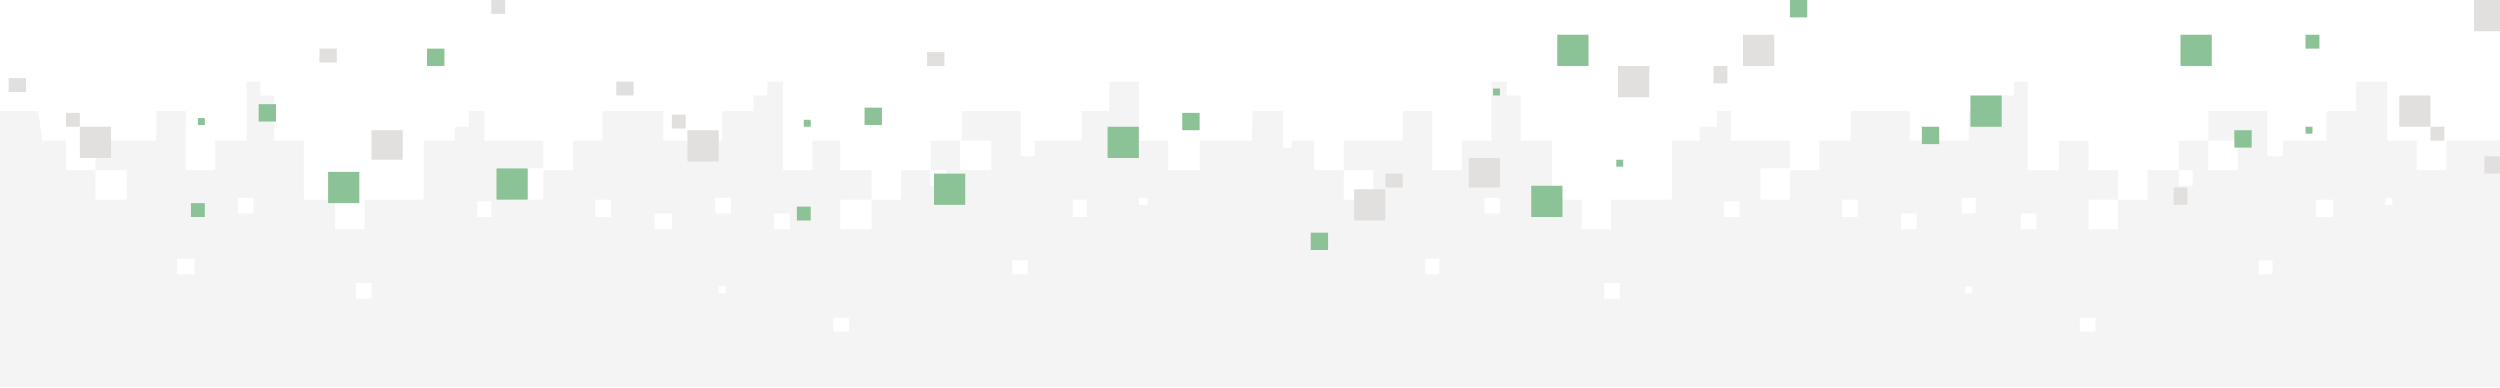
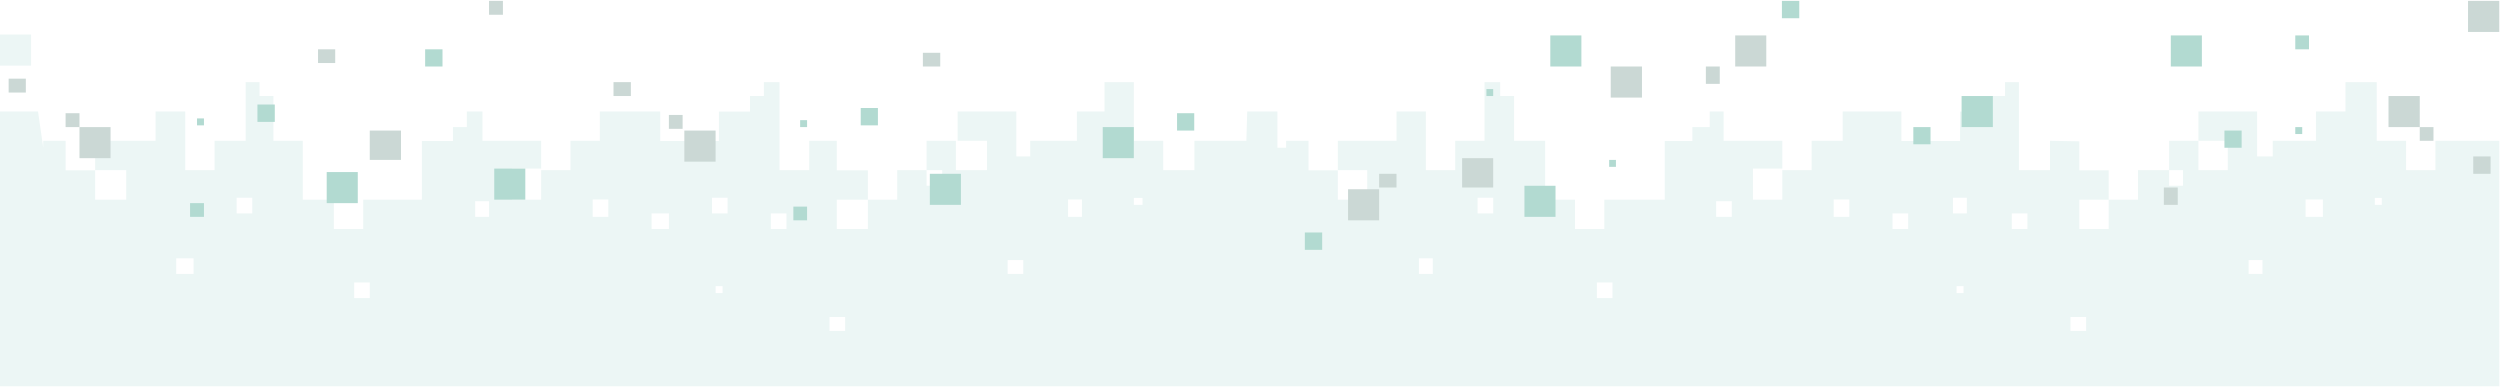
- <svg xmlns="http://www.w3.org/2000/svg" width="1440px" height="223px" viewBox="0 0 1440 223" version="1.1">
-   <defs />
-   <g id="Page-1" stroke="none" stroke-width="1" fill="none" fill-rule="evenodd">
-     <g id="https://aestheticintegration.github.io" transform="translate(0, -951)" fill-rule="nonzero">
+ <svg xmlns="http://www.w3.org/2000/svg" version="1.1" id="Layer_1" x="0px" y="0px" viewBox="0 0 1440 223" style="enable-background:new 0 0 1440 223;" xml:space="preserve">
+   <style type="text/css">
+ 	.st0{fill:#ECF6F5;}
+ 	.st1{fill:#CBD8D5;}
+ 	.st2{fill:#B2DAD1;}
+ </style>
+   <g id="Page-1">
+     <g id="https:_x2F__x2F_aestheticintegration.github.io" transform="translate(0, -951)">
      <g id="transition_footer" transform="translate(0, 950)">
-         <path d="M1446,224 L1446,82 L1409,82 L1409,99 L1392,99 L1392,82 L1375,82 L1375,48 L1357,48 L1357,65 L1340,65 L1340,82 L1315,82 L1315,91 L1306,91 L1306,65 L1272,65 L1272,82 L1289,82 L1289,99 L1272,99 L1272,82 L1255,82 L1255,99 L1263,99 L1263,108 L1255,108 L1255,99 L1237,99 L1237,116 L1220,116 L1220,133 L1203,133 L1203,116 L1220,116 L1220,99 L1203,99 L1203,82.3 L1186,82 L1186,99 L1168,99 L1168,48 L1160,48 L1160,56 L1151,56 L1151,65 L1134,65 L1134,82 L1100,82 L1100,65 L1066,65 L1066,82 L1048,82 L1048,99 L1031,99 L1031,116 L1014,116 L1014,98 L1031,98 L1031,82 L997,82 L997,65 L989,65 L989,74 L979,74 L979,82 L963,82 L963,116 L928,116 L928,133 L911,133 L911,116 L894,116 L894,82 L876,82 L876,56 L868,56 L868,48 L859,48 L859,82 L842,82 L842,99 L825,99 L825,65 L808,65 L808,82 L774,82 L774,99 L791,99 L791,116 L774,116 L774,99 L757,99 L757,82 L744,82 L744,86 L739,86 L739,65 L721.5,65 L721,82 L691,82 L691,99 L673,99 L673,82 L656,82 L656,48 L639,48 L639,65 L623,65 L623,82 L596,82 L596,91 L588,91 L588,65 L554,65 L554,82 L571,82 L571,99 L553,99 L553,82 L536,82 L536,99 L545,99 L545,108 L536,108 L536,99 L519,99 L519,116 L502,116 L502,133 L484,133 L484,116 L502,116 L502,99 L484,99 L484,82 L468,82 L468,99 L451,99 L451,48 L442,48 L442,56 L434,56 L434,65 L416,65 L416,82 L382,82 L382,65 L347,65 L347,82 L330,82 L330,99 L313,99 L313,116 L296,116 L296,98 L313,98 L313,82 L279,82 L279,65 L270,65 L270,74 L262,74 L262,82 L244,82 L244,116 L210,116 L210,133 L193,133 L193,116 L175,116 L175,82 L158,82 L158,56 L150,56 L150,48 L142,48 L142,82 L124,82 L124,99 L107,99 L107,65 L90,65 L90,82 L55,82 L55,99 L73,99 L73,116 L55,116 L55,99 L38,99 L38,82 L25,82 L25,86 L22,65 L0,65 L0,224 L1446,224 Z M112,159 L102,159 L102,150 L112,150 L112,159 Z M146,124 L137,124 L137,115 L146,115 L146,124 Z M214,173 L205,173 L205,164 L214,164 L214,173 Z M283,126 L275,126 L275,117 L283,117 L283,126 Z M352,126 L343,126 L343,116 L352,116 L352,126 Z M414,166 L418,166 L418,170 L414,170 L414,166 Z M387,133 L377,133 L377,124 L387,124 L387,133 Z M421,124 L412,124 L412,115 L421,115 L421,124 Z M455,133 L446,133 L446,124 L455,124 L455,133 Z M489,192 L480,192 L480,184 L489,184 L489,192 Z M592,159 L583,159 L583,151 L592,151 L592,159 Z M626,126 L618,126 L618,116 L626,116 L626,126 Z M661,119 L656,119 L656,115 L661,115 L661,119 Z M829,159 L821,159 L821,150 L829,150 L829,159 Z M864,124 L855,124 L855,115 L864,115 L864,124 Z M933,173 L924,173 L924,164 L933,164 L933,173 Z M1002,126 L993,126 L993,117 L1002,117 L1002,126 Z M1070,126 L1061,126 L1061,116 L1070,116 L1070,126 Z M1132,166 L1136,166 L1136,170 L1132,170 L1132,166 Z M1104,133 L1095,133 L1095,124 L1104,124 L1104,133 Z M1138,124 L1130,124 L1130,115 L1138,115 L1138,124 Z M1173,133 L1164,133 L1164,124 L1173,124 L1173,133 Z M1207,192 L1198,192 L1198,184 L1207,184 L1207,192 Z M1309,159 L1301,159 L1301,151 L1309,151 L1309,159 Z M1344,126 L1334,126 L1334,116 L1344,116 L1344,126 Z M1378,119 L1374,119 L1374,115 L1378,115 L1378,119 Z" id="Shape" fill="#F4F4F4" />
+         <path id="Shape" class="st0" d="M1439.6,223.5V82.1h-36.8v16.9h-16.9V82.1h-16.9V48.3H1351v16.9H1334v16.9h-24.9v9h-9V65.2h-33.8     v16.9h16.9v16.9h-16.9V82.1h-16.9v16.9h8v9h-8v-9h-17.9V116h-16.9v16.9h-16.9V116h16.9V99.1h-16.9V82.4l-16.9-0.3v16.9h-17.9     V48.3h-8v8h-9v9h-16.9v16.9h-33.8V65.2h-33.8v16.9h-17.9v16.9h-16.9V116h-16.9V98.1h16.9V82.1h-33.8V65.2h-8v9h-10v8h-15.9V116     h-34.8v16.9h-16.9V116H890V82.1h-17.9V56.3h-8v-8h-9v33.8h-16.9v16.9h-16.9V65.2h-16.9v16.9h-33.8v16.9h16.9V116h-16.9V99.1     h-16.9V82.1h-12.9v4h-5V65.2h-17.4l-0.5,16.9h-29.9v16.9H670V82.1h-16.9V48.3h-16.9v16.9h-15.9v16.9h-26.9v9h-8V65.2h-33.8v16.9     h16.9v16.9h-17.9V82.1h-16.9v16.9h9v9h-9v-9h-16.9V116h-16.9v16.9h-17.9V116h17.9V99.1h-17.9V82.1h-15.9v16.9H449V48.3h-9v8h-8v9     h-17.9v16.9h-33.8V65.2h-34.8v16.9h-16.9v16.9h-16.9V116h-16.9V98.1h16.9V82.1h-33.8V65.2h-9v9h-8v8h-17.9V116h-33.8v16.9h-16.9     V116h-17.9V82.1h-16.9V56.3h-8v-8h-8v33.8h-17.9v16.9h-16.9V65.2H89.6v16.9H54.8v16.9h17.9V116H54.8V99.1H37.8V82.1H24.9v4     l-3-20.9H0v158.3H1439.6z M111.5,158.8h-10v-9h10V158.8z M145.3,123.9h-9v-9h9V123.9z M213,172.7h-9v-9h9V172.7z M281.7,125.9h-8     v-9h8V125.9z M350.4,125.9h-9v-10h9V125.9z M412.2,165.8h4v4h-4V165.8z M385.3,132.9h-10v-9h10V132.9z M419.1,123.9h-9v-9h9     V123.9z M453,132.9h-9v-9h9V132.9z M486.8,191.6h-9v-8h9V191.6z M589.4,158.8h-9v-8h9V158.8z M623.2,125.9h-8v-10h8V125.9z      M658.1,119h-5v-4h5V119z M825.3,158.8h-8v-9h8V158.8z M860.1,123.9h-9v-9h9V123.9z M928.8,172.7h-9v-9h9V172.7z M997.5,125.9h-9     v-9h9V125.9z M1065.2,125.9h-9v-10h9V125.9z M1127,165.8h4v4h-4V165.8z M1099.1,132.9h-9v-9h9V132.9z M1132.9,123.9h-8v-9h8     V123.9z M1167.8,132.9h-9v-9h9V132.9z M1201.6,191.6h-9v-8h9V191.6z M1303.2,158.8h-8v-8h8V158.8z M1338,125.9h-10v-10h10V125.9z      M1371.9,119h-4v-4h4V119z" />
        <g id="Group-5-Copy-4" transform="translate(4.980147, 0.406217)">
-           <polygon id="Fill-2_3_" fill="#E2E0DF" points="391 93.6 409 93.6 409 75.6 391 75.6" />
-           <polygon id="Fill-3_1_" fill="#E2E0DF" points="775 127.6 793 127.6 793 109.6 775 109.6" />
-           <polygon id="Fill-4_1_" fill="#8CC396" points="877 125.6 895 125.6 895 107.6 877 107.6" />
-           <polygon id="Fill-5_3_" fill="#E2E0DF" points="209 92.6 227 92.6 227 75.6 209 75.6" />
-           <polygon id="Fill-6_1_" fill="#E2E0DF" points="841 108.6 859 108.6 859 91.6 841 91.6" />
-           <polygon id="Fill-7_2_" fill="#8CC396" points="633 91.6 651 91.6 651 73.6 633 73.6" />
-           <polygon id="Fill-8_3_" fill="#8CC396" points="533 118.6 551 118.6 551 100.6 533 100.6" />
-           <polygon id="Fill-9_2_" fill="#8CC396" points="281 115.6 299 115.6 299 97.6 281 97.6" />
-           <polygon id="Fill-10_3_" fill="#E2E0DF" points="382 74.6 390 74.6 390 66.6 382 66.6" />
-           <polygon id="Fill-11_3_" fill="#E2E0DF" points="529 38.6 539 38.6 539 30.6 529 30.6" />
-           <polygon id="Fill-12_3_" fill="#8CC396" points="493 72.6 503 72.6 503 62.6 493 62.6" />
-           <polygon id="Fill-13_2_" fill="#8CC396" points="676 75.6 686 75.6 686 65.6 676 65.6" />
-           <polygon id="Fill-14_1_" fill="#E2E0DF" points="793 108.6 803 108.6 803 100.6 793 100.6" />
-           <polygon id="Fill-15_3_" fill="#8CC396" points="241 38.6 251 38.6 251 28.6 241 28.6" />
-           <polygon id="Fill-16_3_" fill="#E2E0DF" points="350 55.6 360 55.6 360 47.6 350 47.6" />
-           <polygon id="Fill-17_2_" fill="#E2E0DF" points="278 8.6 286 8.6 286 0.6 278 0.6" />
-           <polygon id="Fill-18_3_" fill="#8CC396" points="454 127.6 462 127.6 462 119.6 454 119.6" />
-           <polygon id="Fill-19_1_" fill="#8CC396" points="750 144.6 760 144.6 760 134.6 750 134.6" />
-           <polygon id="Fill-20_3_" fill="#8CC396" points="458 73.6 462 73.6 462 69.6 458 69.6" />
-           <polygon id="Fill-2_2_" fill="#E2E0DF" points="41 91.6 59 91.6 59 73.6 41 73.6" />
-           <polygon id="Fill-8_2_" fill="#8CC396" points="184 117.6 202 117.6 202 99.6 184 99.6" />
-           <polygon id="Fill-10_2_" fill="#E2E0DF" points="33 73.6 41 73.6 41 65.6 33 65.6" />
-           <polygon id="Fill-11_2_" fill="#E2E0DF" points="179 36.6 189 36.6 189 28.6 179 28.6" />
-           <polygon id="Fill-12_2_" fill="#8CC396" points="144 70.6 154 70.6 154 60.6 144 60.6" />
-           <polygon id="Fill-16_2_" fill="#E2E0DF" points="0 53.6 10 53.6 10 45.6 0 45.6" />
-           <polygon id="Fill-18_2_" fill="#8CC396" points="105 125.6 113 125.6 113 117.6 105 117.6" />
-           <polygon id="Fill-20_2_" fill="#8CC396" points="109 72.6 113 72.6 113 68.6 109 68.6" />
-           <polygon id="Fill-21_1_" fill="#8CC396" points="855 55.6 859 55.6 859 51.6 855 51.6" />
-           <polygon id="Fill-23_1_" fill="#E2E0DF" points="1377 73.6 1395 73.6 1395 55.6 1377 55.6" />
-           <polygon id="Fill-24_1_" fill="#E2E0DF" points="999 38.6 1017 38.6 1017 20.6 999 20.6" />
-           <polygon id="Fill-25_1_" fill="#8CC396" points="892 38.6 910 38.6 910 20.6 892 20.6" />
-           <polygon id="Fill-26_1_" fill="#E2E0DF" points="1420 18.6 1438 18.6 1438 0.6 1420 0.6" />
-           <polygon id="Fill-27_1_" fill="#E2E0DF" points="927 56.6 945 56.6 945 38.6 927 38.6" />
-           <polygon id="Fill-28_1_" fill="#8CC396" points="1130 73.6 1148 73.6 1148 55.6 1130 55.6" />
-           <polygon id="Fill-29_1_" fill="#8CC396" points="1251 38.6 1269 38.6 1269 20.6 1251 20.6" />
-           <polygon id="Fill-31_1_" fill="#E2E0DF" points="1395 81.6 1403 81.6 1403 73.6 1395 73.6" />
-           <polygon id="Fill-32_1_" fill="#E2E0DF" points="1247 118.6 1255 118.6 1255 108.6 1247 108.6" />
-           <polygon id="Fill-33_1_" fill="#8CC396" points="1282 85.6 1292 85.6 1292 75.6 1282 75.6" />
-           <polygon id="Fill-34_1_" fill="#8CC396" points="1102 83.6 1112 83.6 1112 73.6 1102 73.6" />
-           <polygon id="Fill-35_1_" fill="#E2E0DF" points="982 48.6 990 48.6 990 38.6 982 38.6" />
-           <polygon id="Fill-37_1_" fill="#E2E0DF" points="1426 100.6 1436 100.6 1436 90.6 1426 90.6" />
-           <polygon id="Fill-39_1_" fill="#8CC396" points="1323 28.6 1331 28.6 1331 20.6 1323 20.6" />
-           <polygon id="Fill-40_1_" fill="#8CC396" points="1026 10.6 1036 10.6 1036 0.6 1026 0.6" />
-           <polygon id="Fill-41_1_" fill="#8CC396" points="1323 77.6 1327 77.6 1327 73.6 1323 73.6" />
-           <polygon id="Fill-42_1_" fill="#8CC396" points="926 96.6 930 96.6 930 92.6 926 92.6" />
+           <polygon id="Fill-2_3_" class="st1" points="389.2,93.7 407.2,93.7 407.2,75.8 389.2,75.8     " />
+           <polygon id="Fill-3_1_" class="st1" points="771.5,127.5 789.4,127.5 789.4,109.6 771.5,109.6     " />
+           <polygon id="Fill-4_1_" class="st2" points="873.1,125.5 891,125.5 891,107.6 873.1,107.6     " />
+           <polygon id="Fill-5_3_" class="st1" points="208,92.7 226,92.7 226,75.8 208,75.8     " />
+           <polygon id="Fill-6_1_" class="st1" points="837.2,108.6 855.1,108.6 855.1,91.7 837.2,91.7     " />
+           <polygon id="Fill-7_2_" class="st2" points="630.2,91.7 648.1,91.7 648.1,73.8 630.2,73.8     " />
+           <polygon id="Fill-8_3_" class="st2" points="530.6,118.6 548.5,118.6 548.5,100.7 530.6,100.7     " />
+           <polygon id="Fill-9_2_" class="st2" points="279.7,115.6 297.6,115.6 297.6,97.7 279.7,97.7     " />
+           <polygon id="Fill-10_3_" class="st1" points="380.3,74.8 388.2,74.8 388.2,66.8 380.3,66.8     " />
+           <polygon id="Fill-11_3_" class="st1" points="526.6,38.9 536.6,38.9 536.6,31 526.6,31     " />
+           <polygon id="Fill-12_3_" class="st2" points="490.8,72.8 500.7,72.8 500.7,62.8 490.8,62.8     " />
+           <polygon id="Fill-13_2_" class="st2" points="673,75.8 682.9,75.8 682.9,65.8 673,65.8     " />
+           <polygon id="Fill-14_1_" class="st1" points="789.4,108.6 799.4,108.6 799.4,100.7 789.4,100.7     " />
+           <polygon id="Fill-15_3_" class="st2" points="239.9,38.9 249.9,38.9 249.9,29 239.9,29     " />
+           <polygon id="Fill-16_3_" class="st1" points="348.4,55.9 358.4,55.9 358.4,47.9 348.4,47.9     " />
+           <polygon id="Fill-17_2_" class="st1" points="276.7,9.1 284.7,9.1 284.7,1.1 276.7,1.1     " />
+           <polygon id="Fill-18_3_" class="st2" points="452,127.5 459.9,127.5 459.9,119.6 452,119.6     " />
+           <polygon id="Fill-19_1_" class="st2" points="746.6,144.5 756.6,144.5 756.6,134.5 746.6,134.5     " />
+           <polygon id="Fill-20_3_" class="st2" points="455.9,73.8 459.9,73.8 459.9,69.8 455.9,69.8     " />
+           <polygon id="Fill-2_2_" class="st1" points="40.8,91.7 58.7,91.7 58.7,73.8 40.8,73.8     " />
+           <polygon id="Fill-8_2_" class="st2" points="183.2,117.6 201.1,117.6 201.1,99.7 183.2,99.7     " />
+           <polygon id="Fill-10_2_" class="st1" points="32.8,73.8 40.8,73.8 40.8,65.8 32.8,65.8     " />
+           <polygon id="Fill-11_2_" class="st1" points="178.2,36.9 188.1,36.9 188.1,29 178.2,29     " />
+           <polygon id="Fill-12_2_" class="st2" points="143.3,70.8 153.3,70.8 153.3,60.8 143.3,60.8     " />
+           <polygon id="Fill-16_2_" class="st1" points="0,53.9 9.9,53.9 9.9,45.9 0,45.9     " />
+           <polygon id="Fill-18_2_" class="st2" points="104.5,125.5 112.5,125.5 112.5,117.6 104.5,117.6     " />
+           <polygon id="Fill-20_2_" class="st2" points="108.5,72.8 112.5,72.8 112.5,68.8 108.5,68.8     " />
+           <polygon id="Fill-21_1_" class="st2" points="851.2,55.9 855.1,55.9 855.1,51.9 851.2,51.9     " />
+           <polygon id="Fill-23_1_" class="st1" points="1370.8,73.8 1388.8,73.8 1388.8,55.9 1370.8,55.9     " />
+           <polygon id="Fill-24_1_" class="st1" points="994.5,38.9 1012.4,38.9 1012.4,21 994.5,21     " />
+           <polygon id="Fill-25_1_" class="st2" points="888,38.9 905.9,38.9 905.9,21 888,21     " />
+           <polygon id="Fill-26_1_" class="st1" points="1416.6,19 1434.6,19 1434.6,1.1 1416.6,1.1     " />
+           <polygon id="Fill-27_1_" class="st1" points="922.8,56.8 940.8,56.8 940.8,38.9 922.8,38.9     " />
+           <polygon id="Fill-28_1_" class="st2" points="1124.9,73.8 1142.9,73.8 1142.9,55.9 1124.9,55.9     " />
+           <polygon id="Fill-29_1_" class="st2" points="1245.4,38.9 1263.3,38.9 1263.3,21 1245.4,21     " />
+           <polygon id="Fill-31_1_" class="st1" points="1388.8,81.7 1396.7,81.7 1396.7,73.8 1388.8,73.8     " />
+           <polygon id="Fill-32_1_" class="st1" points="1241.4,118.6 1249.4,118.6 1249.4,108.6 1241.4,108.6     " />
+           <polygon id="Fill-33_1_" class="st2" points="1276.3,85.7 1286.2,85.7 1286.2,75.8 1276.3,75.8     " />
+           <polygon id="Fill-34_1_" class="st2" points="1097.1,83.7 1107,83.7 1107,73.8 1097.1,73.8     " />
+           <polygon id="Fill-35_1_" class="st1" points="977.6,48.9 985.6,48.9 985.6,38.9 977.6,38.9     " />
+           <polygon id="Fill-37_1_" class="st1" points="1419.6,100.7 1429.6,100.7 1429.6,90.7 1419.6,90.7     " />
+           <polygon id="Fill-39_1_" class="st2" points="1317.1,29 1325,29 1325,21 1317.1,21     " />
+           <polygon id="Fill-40_1_" class="st2" points="1021.4,11.1 1031.4,11.1 1031.4,1.1 1021.4,1.1     " />
+           <polygon id="Fill-41_1_" class="st2" points="1317.1,77.8 1321.1,77.8 1321.1,73.8 1317.1,73.8     " />
+           <polygon id="Fill-42_1_" class="st2" points="921.9,96.7 925.8,96.7 925.8,92.7 921.9,92.7     " />
        </g>
      </g>
    </g>
  </g>
+   <rect y="19.9" class="st0" width="17.9" height="17.9" />
</svg>
